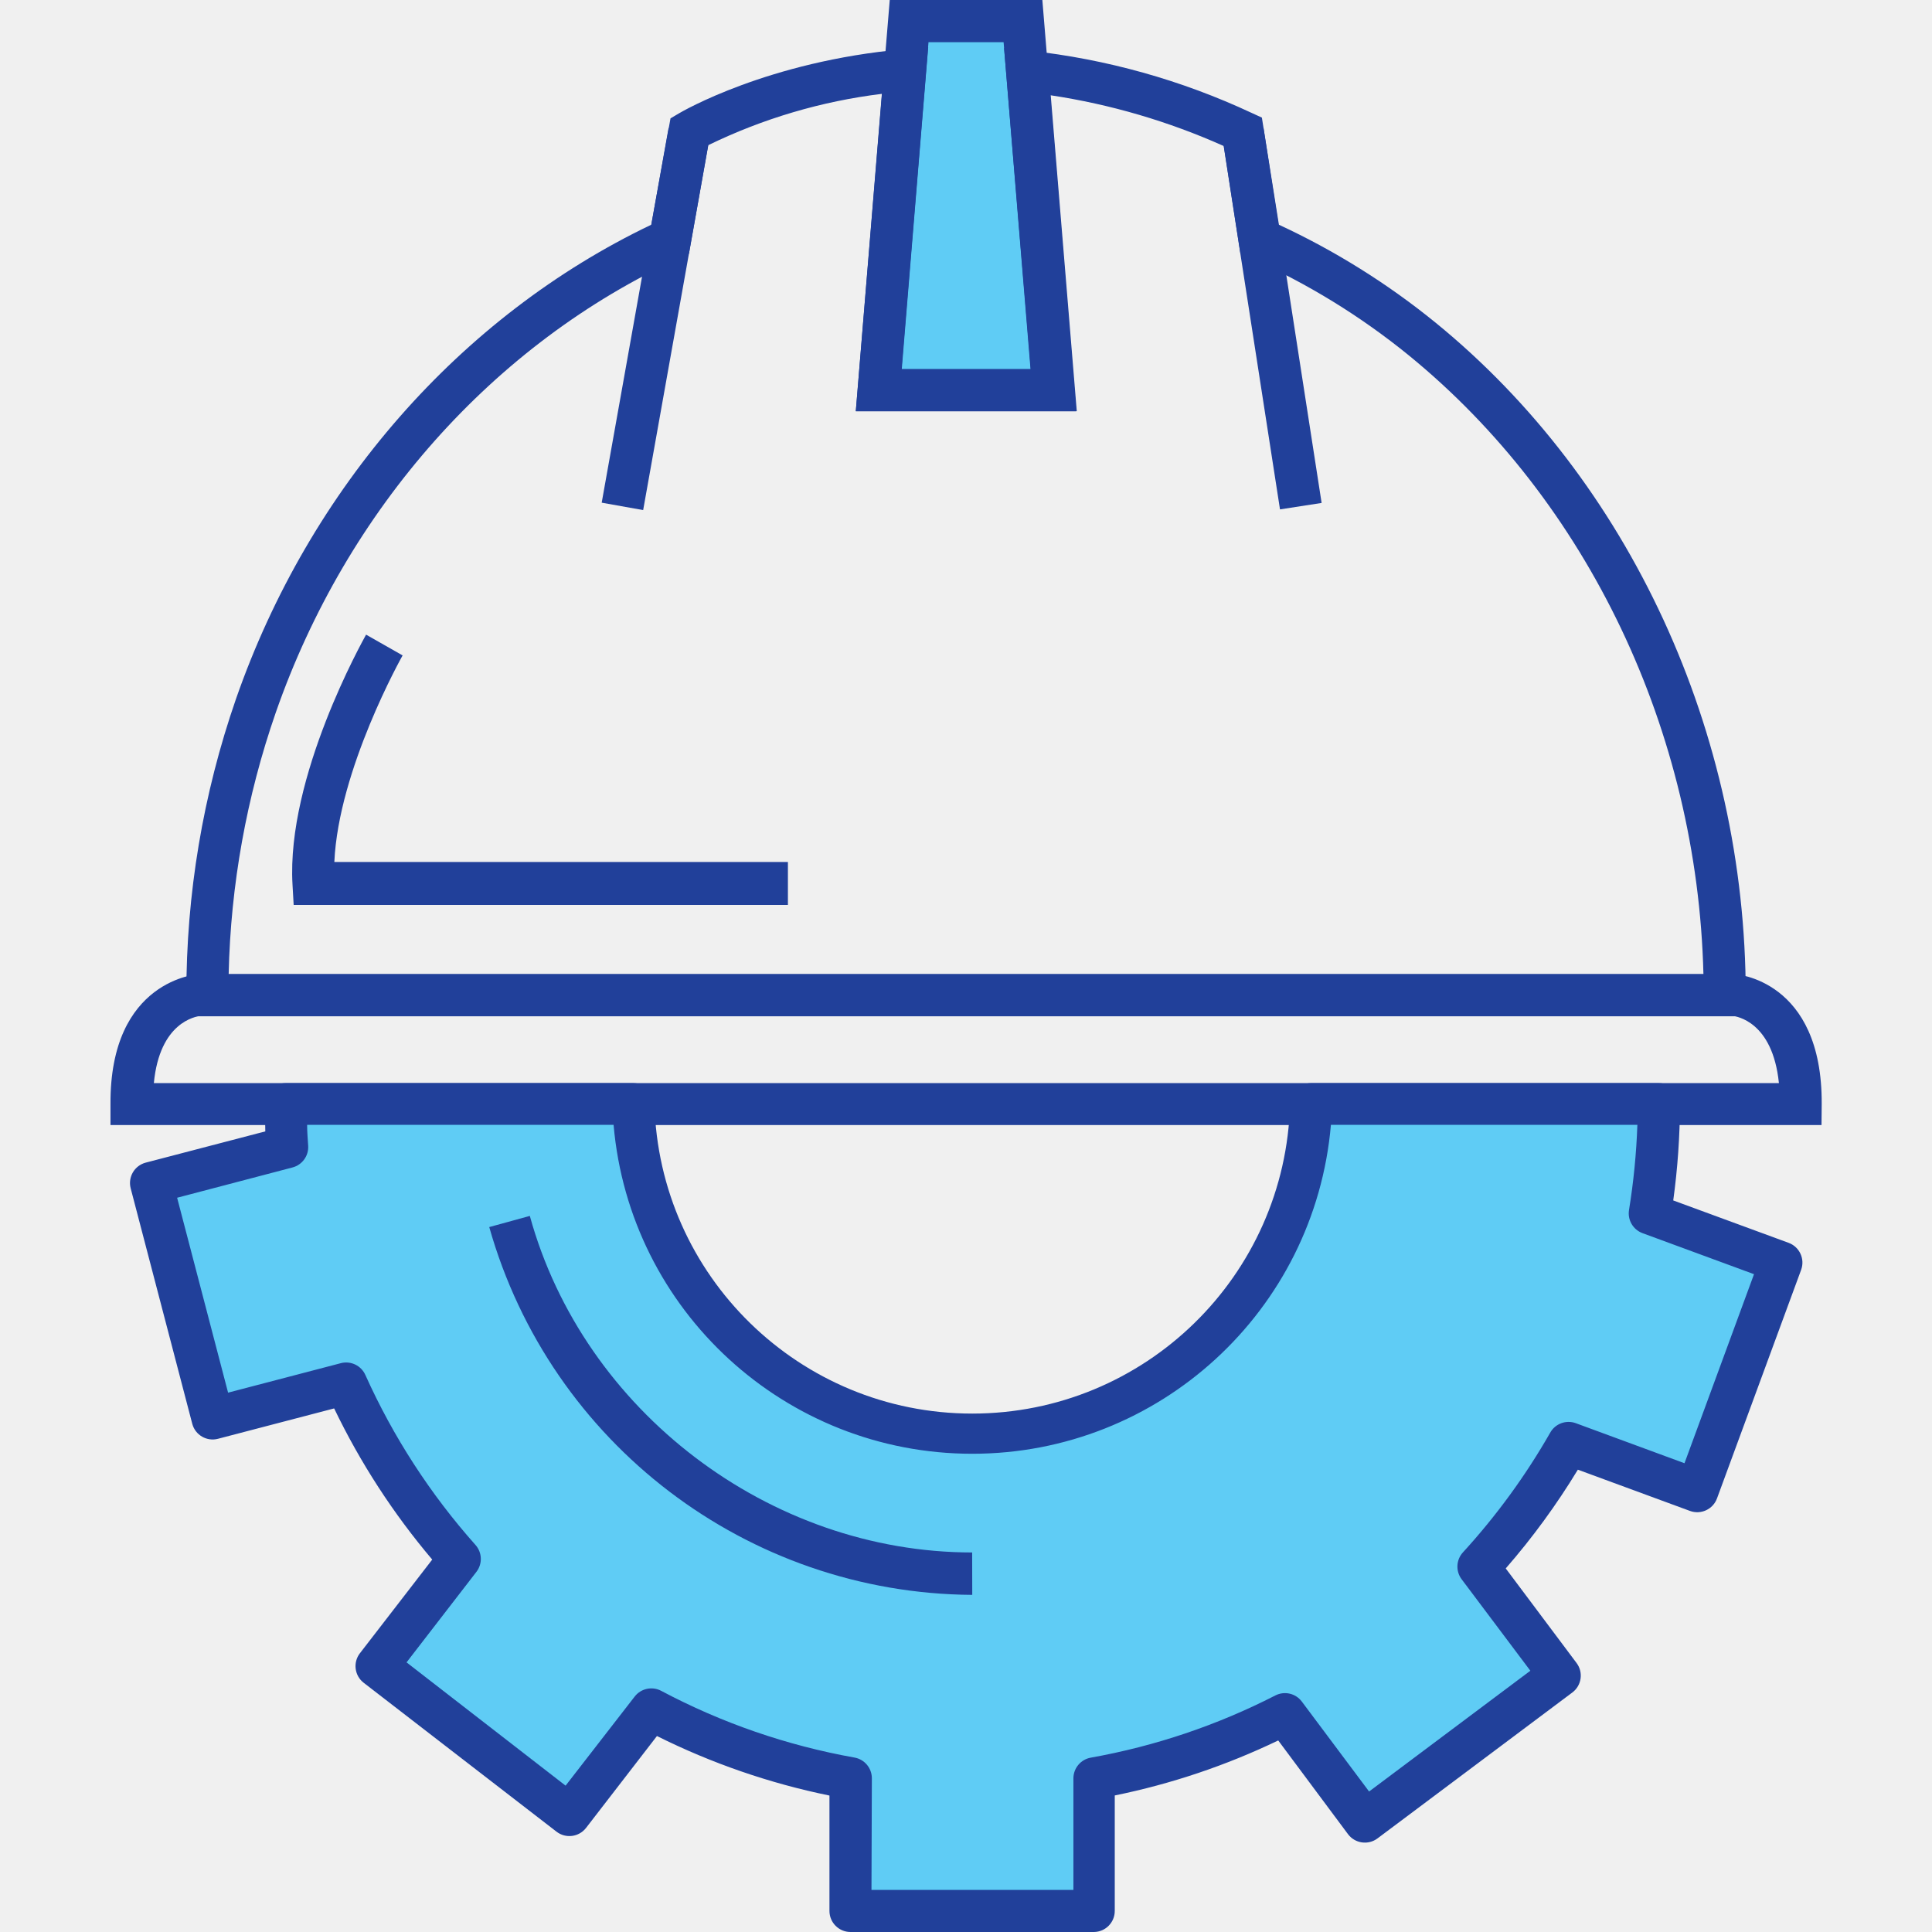
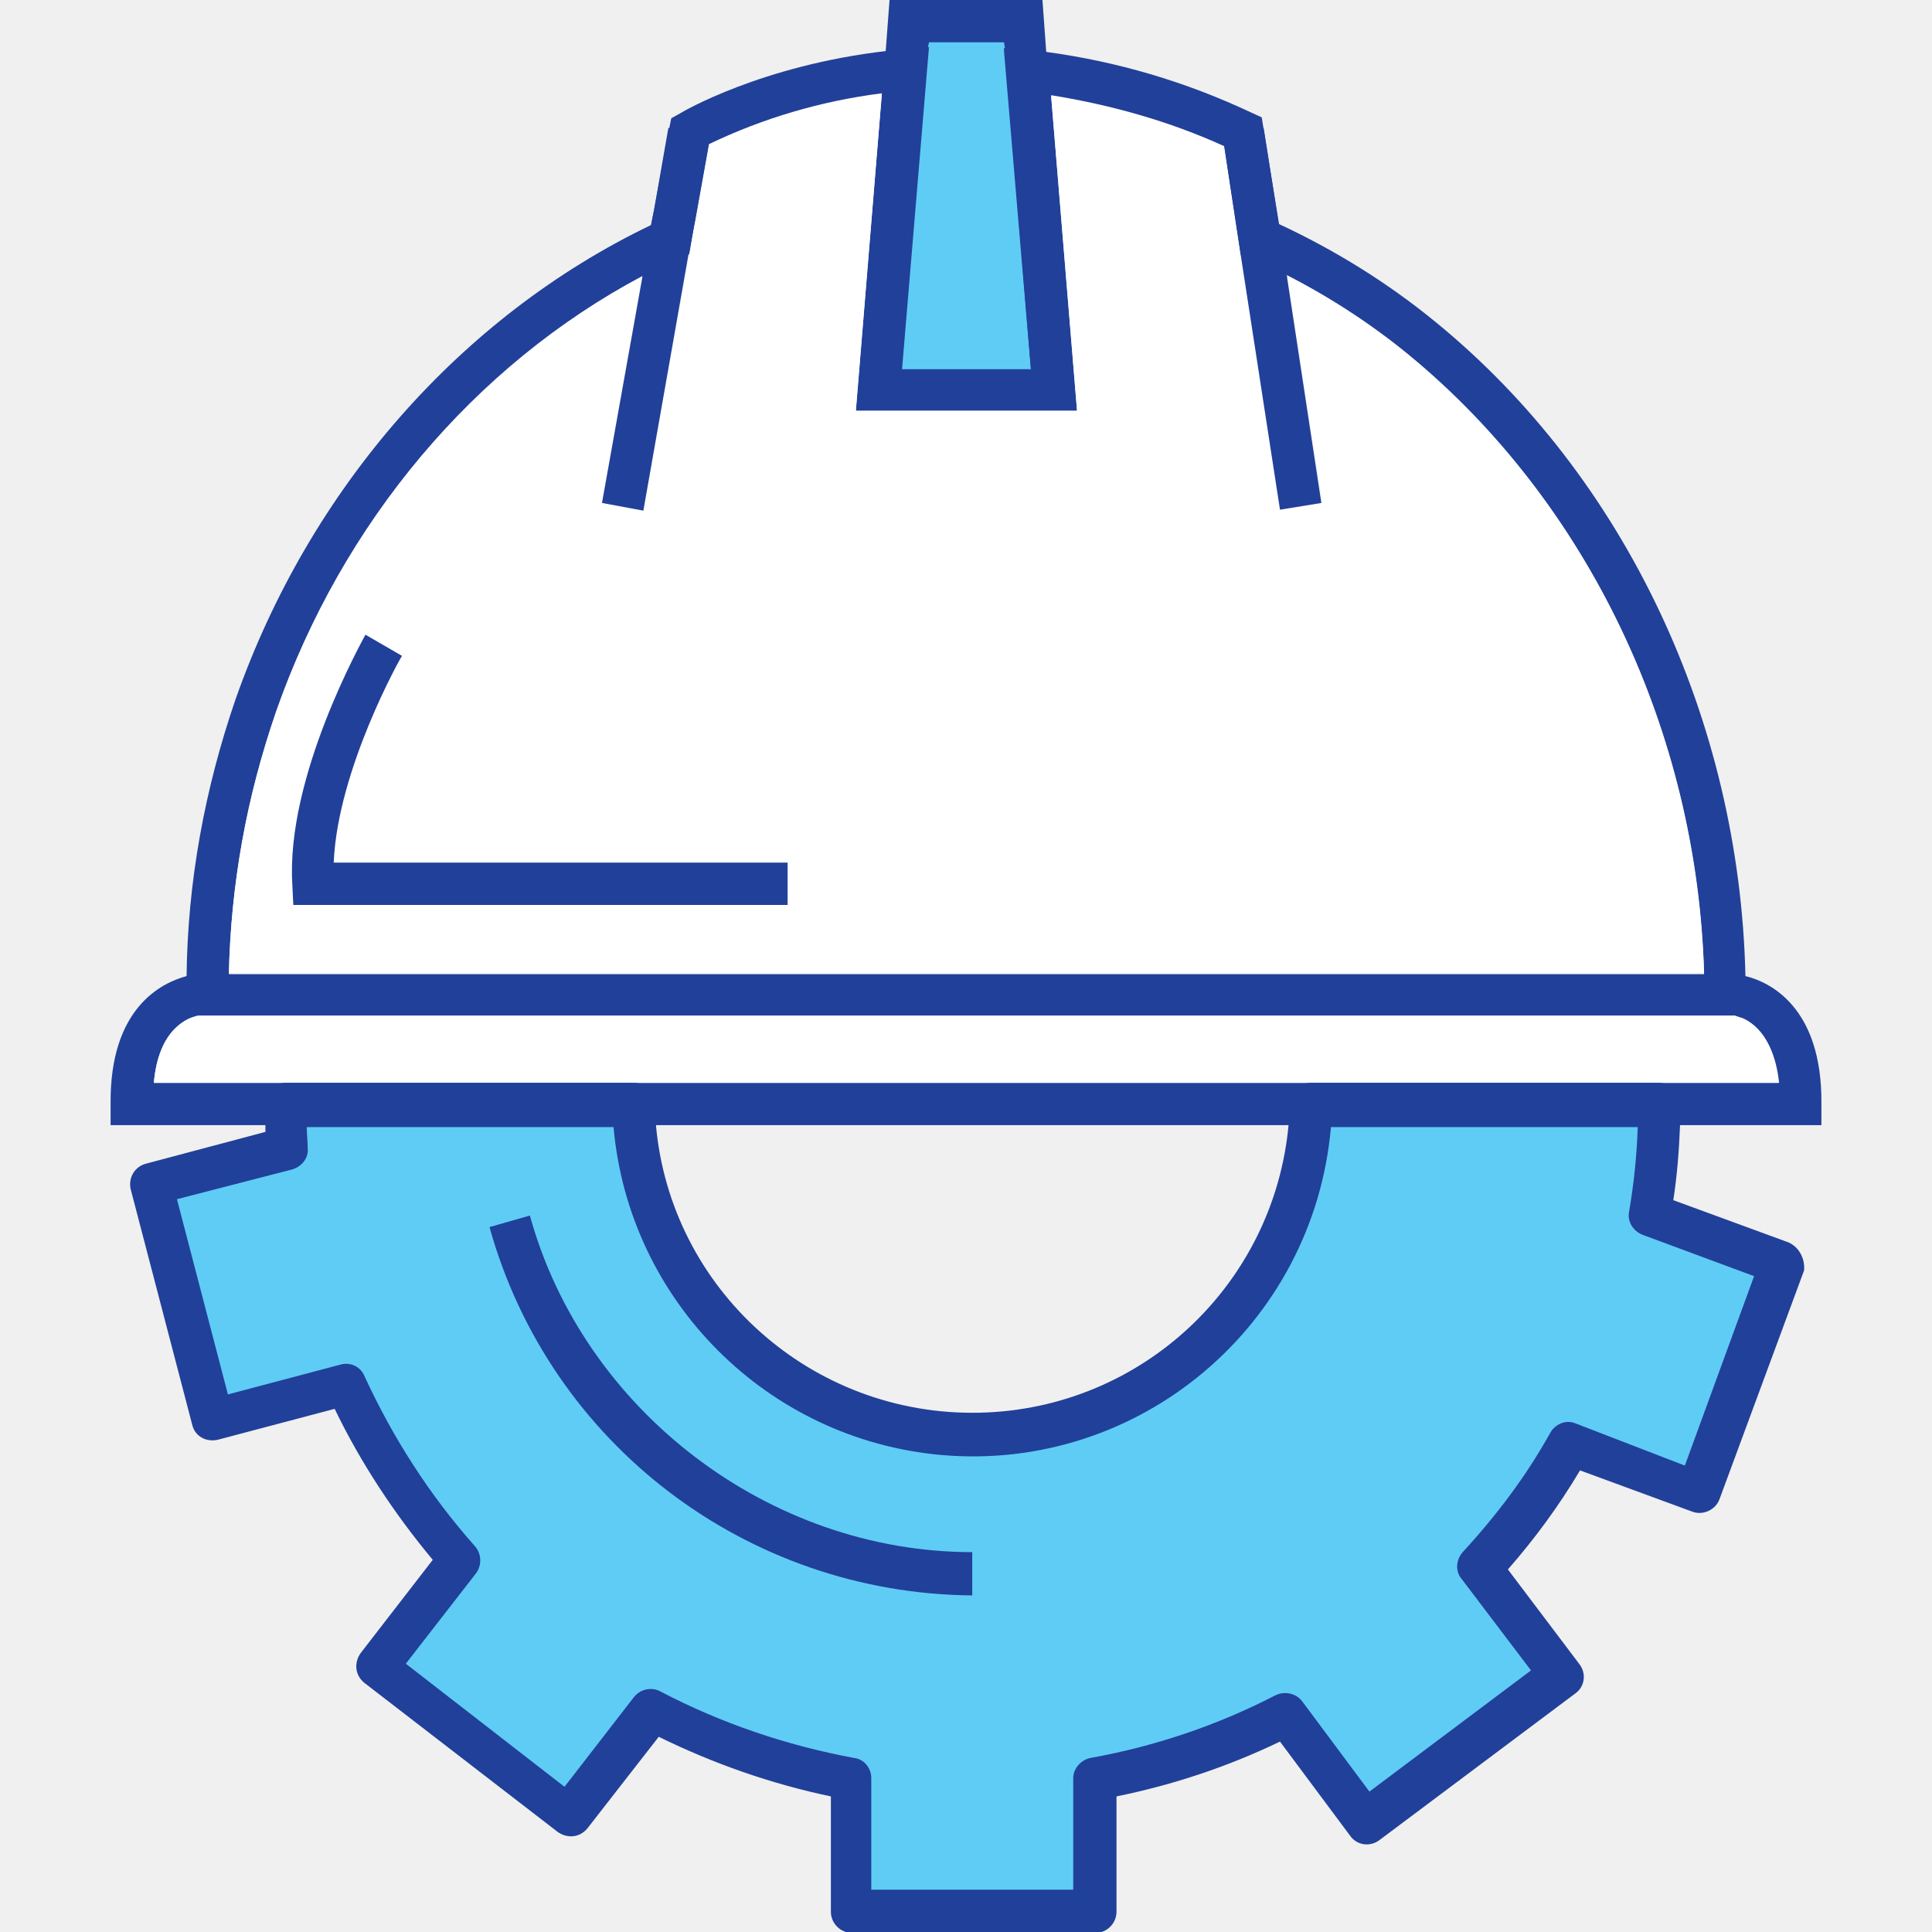
- <svg xmlns="http://www.w3.org/2000/svg" viewBox="0 0 200.92 200.92">
-   <defs>
-     <style>.cls-1{fill:#5fccf5;}.cls-2{fill:#21409a;}</style>
-   </defs>
-   <g id="Capa_2" data-name="Capa 2">
-     <polygon class="cls-1" points="109.55 40.58 106.38 2.19 100.47 2.19 94.54 2.19 91.38 40.58 109.55 40.58" />
-     <path class="cls-2" d="M111.92,42.77H89L92.53,0H108.4ZM93.75,38.39h13.42l-2.8-34H96.56Z" />
-     <path class="cls-2" d="M181.55,105.69H19.38V103.5a93.52,93.52,0,0,1,5.17-30.84c7.64-21.91,23.34-39.81,43.18-49.29l2-11.06.86-.51c.37-.22,9.28-5.42,23.35-6.68l2.59-.23-2.75,33.5h13.42L104.42,5l2.62.27a73.35,73.35,0,0,1,23.12,6.47l1.07.49L133,23.37a77.55,77.55,0,0,1,16.3,10.19C169.47,50,181.55,76.17,181.55,103.5ZM23.78,101.31H177.15c-.62-25.23-12-49.16-30.66-64.37a73.27,73.27,0,0,0-16.41-10.08L129,26.38l-1.73-11.19a69.36,69.36,0,0,0-18-5.28l2.71,32.85H89l2.71-33a57.13,57.13,0,0,0-18.06,5.34l-2,11.28-1,.48C51.34,35.71,36.06,52.93,28.68,74.1A88.94,88.94,0,0,0,23.78,101.31Z" />
-     <rect class="cls-2" x="130.07" y="13.45" width="4.38" height="39.43" transform="translate(-3.52 20.64) rotate(-8.81)" />
-     <rect class="cls-2" x="48.41" y="30.98" width="39.58" height="4.38" transform="translate(23.57 94.49) rotate(-79.88)" />
-     <path class="cls-2" d="M81.94,94.11H30.54L30.42,92c-.65-11.23,7.31-25.36,7.65-26l3.8,2.16c-.07.13-6.67,11.85-7.1,21.48H81.94Z" />
-     <path class="cls-2" d="M189.43,117H11.49v-2.17c-.08-13,9.13-13.52,9.22-13.53H180.34c.09,0,9.19.5,9.11,13.53ZM16,112.64H185c-.66-6.46-4.45-6.92-4.78-7H20.85C20.33,105.73,16.61,106.29,16,112.64Z" />
-     <path class="cls-1" d="M172.52,114.83H136.34a35.25,35.25,0,0,1-70.47,0H29.7c0,1.51.08,3,.16,4.5L15.7,123l6.41,24.51L36,143.91a71.8,71.8,0,0,0,11.81,18.22l-8.61,11.15,20.05,15.48,8.49-11a70.84,70.84,0,0,0,20.75,7.16v13.8h25.33v-13.8a70.68,70.68,0,0,0,19.82-6.68l8.32,11.11,20.27-15.18-8.44-11.27a71.65,71.65,0,0,0,9.37-12.83L176.48,155l8.75-23.77-13.65-5A72.43,72.43,0,0,0,172.52,114.83Z" />
-     <path class="cls-2" d="M113.77,200.92H88.45a2.19,2.19,0,0,1-2.19-2.19v-12a72.92,72.92,0,0,1-17.94-6.19l-7.37,9.55a2.19,2.19,0,0,1-3.07.4L37.82,175a2.19,2.19,0,0,1-.39-3.07l7.52-9.74a73.83,73.83,0,0,1-10.2-15.72l-12.09,3.16A2.19,2.19,0,0,1,20,148.09l-6.41-24.51a2.19,2.19,0,0,1,1.56-2.67l12.44-3.25c0-.9-.07-1.86-.08-2.82a2.19,2.19,0,0,1,2.19-2.2H65.87a2.19,2.19,0,0,1,2.19,2.12,33.06,33.06,0,0,0,66.1,0,2.19,2.19,0,0,1,2.19-2.12h36.17a2.19,2.19,0,0,1,2.19,2.2,74.87,74.87,0,0,1-.7,10l12,4.41a2.19,2.19,0,0,1,1.3,2.81l-8.75,23.77a2.19,2.19,0,0,1-2.81,1.3l-11.66-4.29a74.13,74.13,0,0,1-7.5,10.27l7.37,9.84a2.19,2.19,0,0,1-.44,3.06l-20.27,15.18a2.19,2.19,0,0,1-3.06-.44L132.93,181a72.85,72.85,0,0,1-17,5.72v12A2.19,2.19,0,0,1,113.77,200.92Zm-23.14-4.38h21V184.94a2.19,2.19,0,0,1,1.8-2.15,68.49,68.49,0,0,0,19.2-6.47,2.19,2.19,0,0,1,2.75.63l7,9.36,16.77-12.56L152,164.23a2.19,2.19,0,0,1,.14-2.79A69.63,69.63,0,0,0,161.21,149a2.19,2.19,0,0,1,2.65-1l11.32,4.17,7.23-19.66-11.6-4.27a2.19,2.19,0,0,1-1.4-2.4,70.83,70.83,0,0,0,.87-8.86H138.41a37.44,37.44,0,0,1-74.6,0H31.94c0,.77.07,1.51.11,2.19a2.19,2.19,0,0,1-1.63,2.24l-12,3.15,5.3,20.27,11.74-3.07A2.19,2.19,0,0,1,38,143a69.47,69.47,0,0,0,11.45,17.67,2.19,2.19,0,0,1,.1,2.79l-7.27,9.42L58.82,185.7,66,176.44a2.19,2.19,0,0,1,2.76-.6,68.58,68.58,0,0,0,20.11,6.94,2.19,2.19,0,0,1,1.8,2.15Z" />
-     <path class="cls-2" d="M101.11,165.86a52.56,52.56,0,0,1-50.23-38.25l4.22-1.16c5.58,20.3,24.93,35,46,35Z" />
+ <svg xmlns="http://www.w3.org/2000/svg" version="1.1" id="Layer_1" x="0px" y="0px" viewBox="0 0 200.9 200.9" style="enable-background:new 0 0 200.9 200.9;" xml:space="preserve">
+   <style type="text/css">
+ 	.st0{fill:#FFFFFF;}
+ 	.st1{fill:#5FCCF5;}
+ 	.st2{fill:#21409A;}
+ </style>
+   <g>
+     <path class="st0" d="M30.4,92c-0.7-11.2,7.3-25.4,7.6-26l3.8,2.2c-0.1,0.1-6.7,11.8-7.1,21.5h47.2v4.5H30.5L30.4,92z" />
+     <g id="Capa_2">
+       <polygon class="st1" points="109.5,40.6 106.4,2.2 100.5,2.2 94.5,2.2 91.4,40.6   " />
+       <path class="st2" d="M108.8,5.5L108.4,0H92.5l-0.4,5.3L89,42.8v0h22.9v0L108.8,5.5z M96.6,4.4h7.8l0.1,0.6l0,0.3l2.7,33.1H93.7    l2.8-33.5L96.6,4.4z" />
+       <path class="st2" d="M181.5,101.5c-0.6-26.6-12.5-51.9-32.2-68c-5-4.1-10.5-7.5-16.3-10.2l-1.8-11.1l-1.1-0.5    c-6.8-3.2-13.9-5.3-21.3-6.3c-0.6-0.1-1.2-0.2-1.8-0.2l-0.4,0L104.4,5l0,0.3l2.8,33.1H93.8l2.8-33.5h0l-2.2,0.2l-0.4,0    c-0.6,0.1-1.2,0.1-1.8,0.2c-13,1.5-21.2,6.3-21.5,6.5l-0.9,0.5l-0.2,1L68,21.9l-0.3,1.5c-19.8,9.5-35.5,27.4-43.2,49.3    c-3.2,9.3-5,19-5.1,28.9c0,0.7,0,1.3,0,2v2.2h162.2v-2.2C181.5,102.8,181.5,102.2,181.5,101.5z M28.7,74.1    c6.9-19.7,20.6-36,38.1-45.3c1.3-0.7,2.6-1.3,3.9-1.9l1-0.5l0.6-3.5l1.4-7.8h0c5.7-2.8,11.8-4.6,18-5.3l-2.7,33h23l-2.7-32.8    c6.2,0.9,12.3,2.7,18,5.3h0l1.7,11.2l1.1,0.5c1.3,0.5,2.5,1.1,3.7,1.8c4.5,2.3,8.8,5.1,12.7,8.3c18.7,15.2,30,39.1,30.7,64.4v0    H23.8v0C24,92,25.6,82.9,28.7,74.1z" />
+       <path class="st0" d="M146.5,36.9c-3.9-3.2-8.2-6-12.7-8.3l3.7,23.7l-4.3,0.7L129,26.4l-1.7-11.2c-5.7-2.6-11.8-4.3-18-5.3    l2.7,32.8h-0.1v0H89v0l2.7-33c-6.3,0.8-12.4,2.6-18,5.3l-1.4,7.8l-0.6,3.5l-4.8,26.7l-4.3-0.8l4.2-23.5    c-17.5,9.3-31.2,25.6-38.1,45.3c-3,8.8-4.7,17.9-4.9,27.2h153.4C176.5,76.1,165.1,52.2,146.5,36.9z M81.9,94.1H30.5L30.4,92    c-0.7-11.2,7.3-25.4,7.6-26l3.8,2.2c-0.1,0.1-6.7,11.8-7.1,21.5h47.2V94.1z" />
+       <polygon class="st2" points="137.4,52.3 133.1,53 129,26.4 127.3,15.2 127.1,14 131.4,13.3 133.8,28.6   " />
+       <polygon class="st2" points="73.8,14.1 73.7,15.1 72.3,22.9 71.6,26.4 66.9,53.1 62.6,52.3 66.8,28.8 67.7,23.4 68,21.9     69.5,13.3 69.5,13.3   " />
+       <path class="st2" d="M81.9,89.6v4.5H30.5L30.4,92c-0.7-11.2,7.3-25.4,7.6-26l3.8,2.2c-0.1,0.1-6.7,11.8-7.1,21.5H81.9z" />
+       <path class="st2" d="M181.5,101.5c-0.7-0.2-1.2-0.2-1.2-0.2H20.7c0,0-0.5,0-1.3,0.2c-2.6,0.7-8,3.3-7.9,13.3v2.2h177.9l0-2.2    C189.5,104.7,184,102.1,181.5,101.5z M16,112.6c0.5-5.8,3.7-6.8,4.6-7c0.1,0,0.2,0,0.2,0h159.4c0,0,0.1,0,0.2,0    c0.9,0.2,4,1.2,4.5,7H16z" />
+       <path class="st0" d="M185,112.6H16c0.5-5.8,3.7-6.8,4.6-7h159.8C181.3,105.9,184.4,106.9,185,112.6z" />
+       <path class="st1" d="M172.5,114.8h-36.2c-0.6,19.5-16.8,34.8-36.3,34.2c-18.7-0.5-33.7-15.5-34.2-34.2H29.7c0,1.5,0.1,3,0.2,4.5    L15.7,123l6.4,24.5l13.9-3.6c3,6.6,7,12.8,11.8,18.2l-8.6,11.1l20,15.5l8.5-11c6.5,3.5,13.5,5.9,20.8,7.2v13.8h25.3v-13.8    c6.9-1.2,13.6-3.5,19.8-6.7l8.3,11.1l20.3-15.2l-8.4-11.3c3.6-3.9,6.7-8.2,9.4-12.8l13.3,4.9l8.8-23.8l-13.6-5    C172.2,122.5,172.5,118.6,172.5,114.8z" />
+       <path class="st2" d="M186,129.2l-12-4.4c0.4-2.6,0.6-5.2,0.7-7.8c0-0.7,0-1.4,0-2.2v0c0-1.2-1-2.2-2.2-2.2h-36.2    c-1.2,0-2.2,0.9-2.2,2.1c0,0.8-0.1,1.5-0.1,2.2c-1.5,16.6-15.2,29.6-32.1,30c-17.5,0.4-32.2-12.8-33.7-30    c-0.1-0.7-0.1-1.5-0.1-2.2c0-1.2-1-2.1-2.2-2.1H29.7c-1.2,0-2.2,1-2.2,2.2c0,0.7,0,1.5,0.1,2.2c0,0.2,0,0.4,0,0.7l-12.4,3.3    c-1.2,0.3-1.9,1.5-1.6,2.7l6.4,24.5c0.3,1.2,1.5,1.8,2.7,1.5l12.1-3.2c2.7,5.6,6.2,10.9,10.2,15.7l-7.5,9.7    c-0.7,1-0.6,2.3,0.4,3.1l20.1,15.5c1,0.7,2.3,0.6,3.1-0.4l7.4-9.5c5.7,2.8,11.7,4.9,17.9,6.2v12c0,1.2,1,2.2,2.2,2.2h25.3    c1.2,0,2.2-1,2.2-2.2v-12c5.9-1.2,11.6-3.1,17-5.7l7.3,9.8c0.7,1,2.1,1.2,3.1,0.4l20.3-15.2c1-0.7,1.2-2.1,0.4-3.1l-7.4-9.8    c2.8-3.2,5.3-6.6,7.5-10.3l11.7,4.3c1.1,0.4,2.4-0.2,2.8-1.3l8.8-23.8C187.7,130.9,187.1,129.7,186,129.2z M163.8,148    c-1-0.4-2.1,0.1-2.6,1c-2.5,4.5-5.6,8.6-9.1,12.4c-0.7,0.8-0.8,2-0.1,2.8l7.2,9.5l-16.8,12.6l-7-9.4c-0.6-0.8-1.8-1.1-2.8-0.6    c-6,3.1-12.5,5.3-19.2,6.5c-1,0.2-1.8,1.1-1.8,2.1v11.6h-21l0-11.6c0-1.1-0.8-2-1.8-2.1c-7-1.3-13.8-3.6-20.1-6.9    c-0.9-0.5-2.1-0.3-2.8,0.6l-7.2,9.3l-16.5-12.8l7.3-9.4c0.6-0.8,0.6-2-0.1-2.8c-4.7-5.3-8.5-11.2-11.5-17.7    c-0.4-1-1.5-1.5-2.5-1.2l-11.7,3.1l-5.3-20.3l12-3.1c1-0.3,1.7-1.2,1.6-2.2c0-0.7-0.1-1.4-0.1-2.2c0,0,0,0,0,0h31.9c0,0,0,0,0,0    c1.6,18.1,16,32.5,34.1,34.1c20.6,1.8,38.7-13.5,40.5-34.1c0,0,0,0,0,0h31.9c0,0,0,0,0,0c-0.1,3-0.4,5.9-0.9,8.8    c-0.2,1,0.4,2,1.4,2.4l11.6,4.3l-7.2,19.7L163.8,148z" />
+       <path class="st2" d="M101.1,165.9c-23.4-0.2-43.9-15.7-50.2-38.3l4.2-1.2c5.6,20.3,24.9,35,46,35L101.1,165.9z" />
+     </g>
  </g>
</svg>
